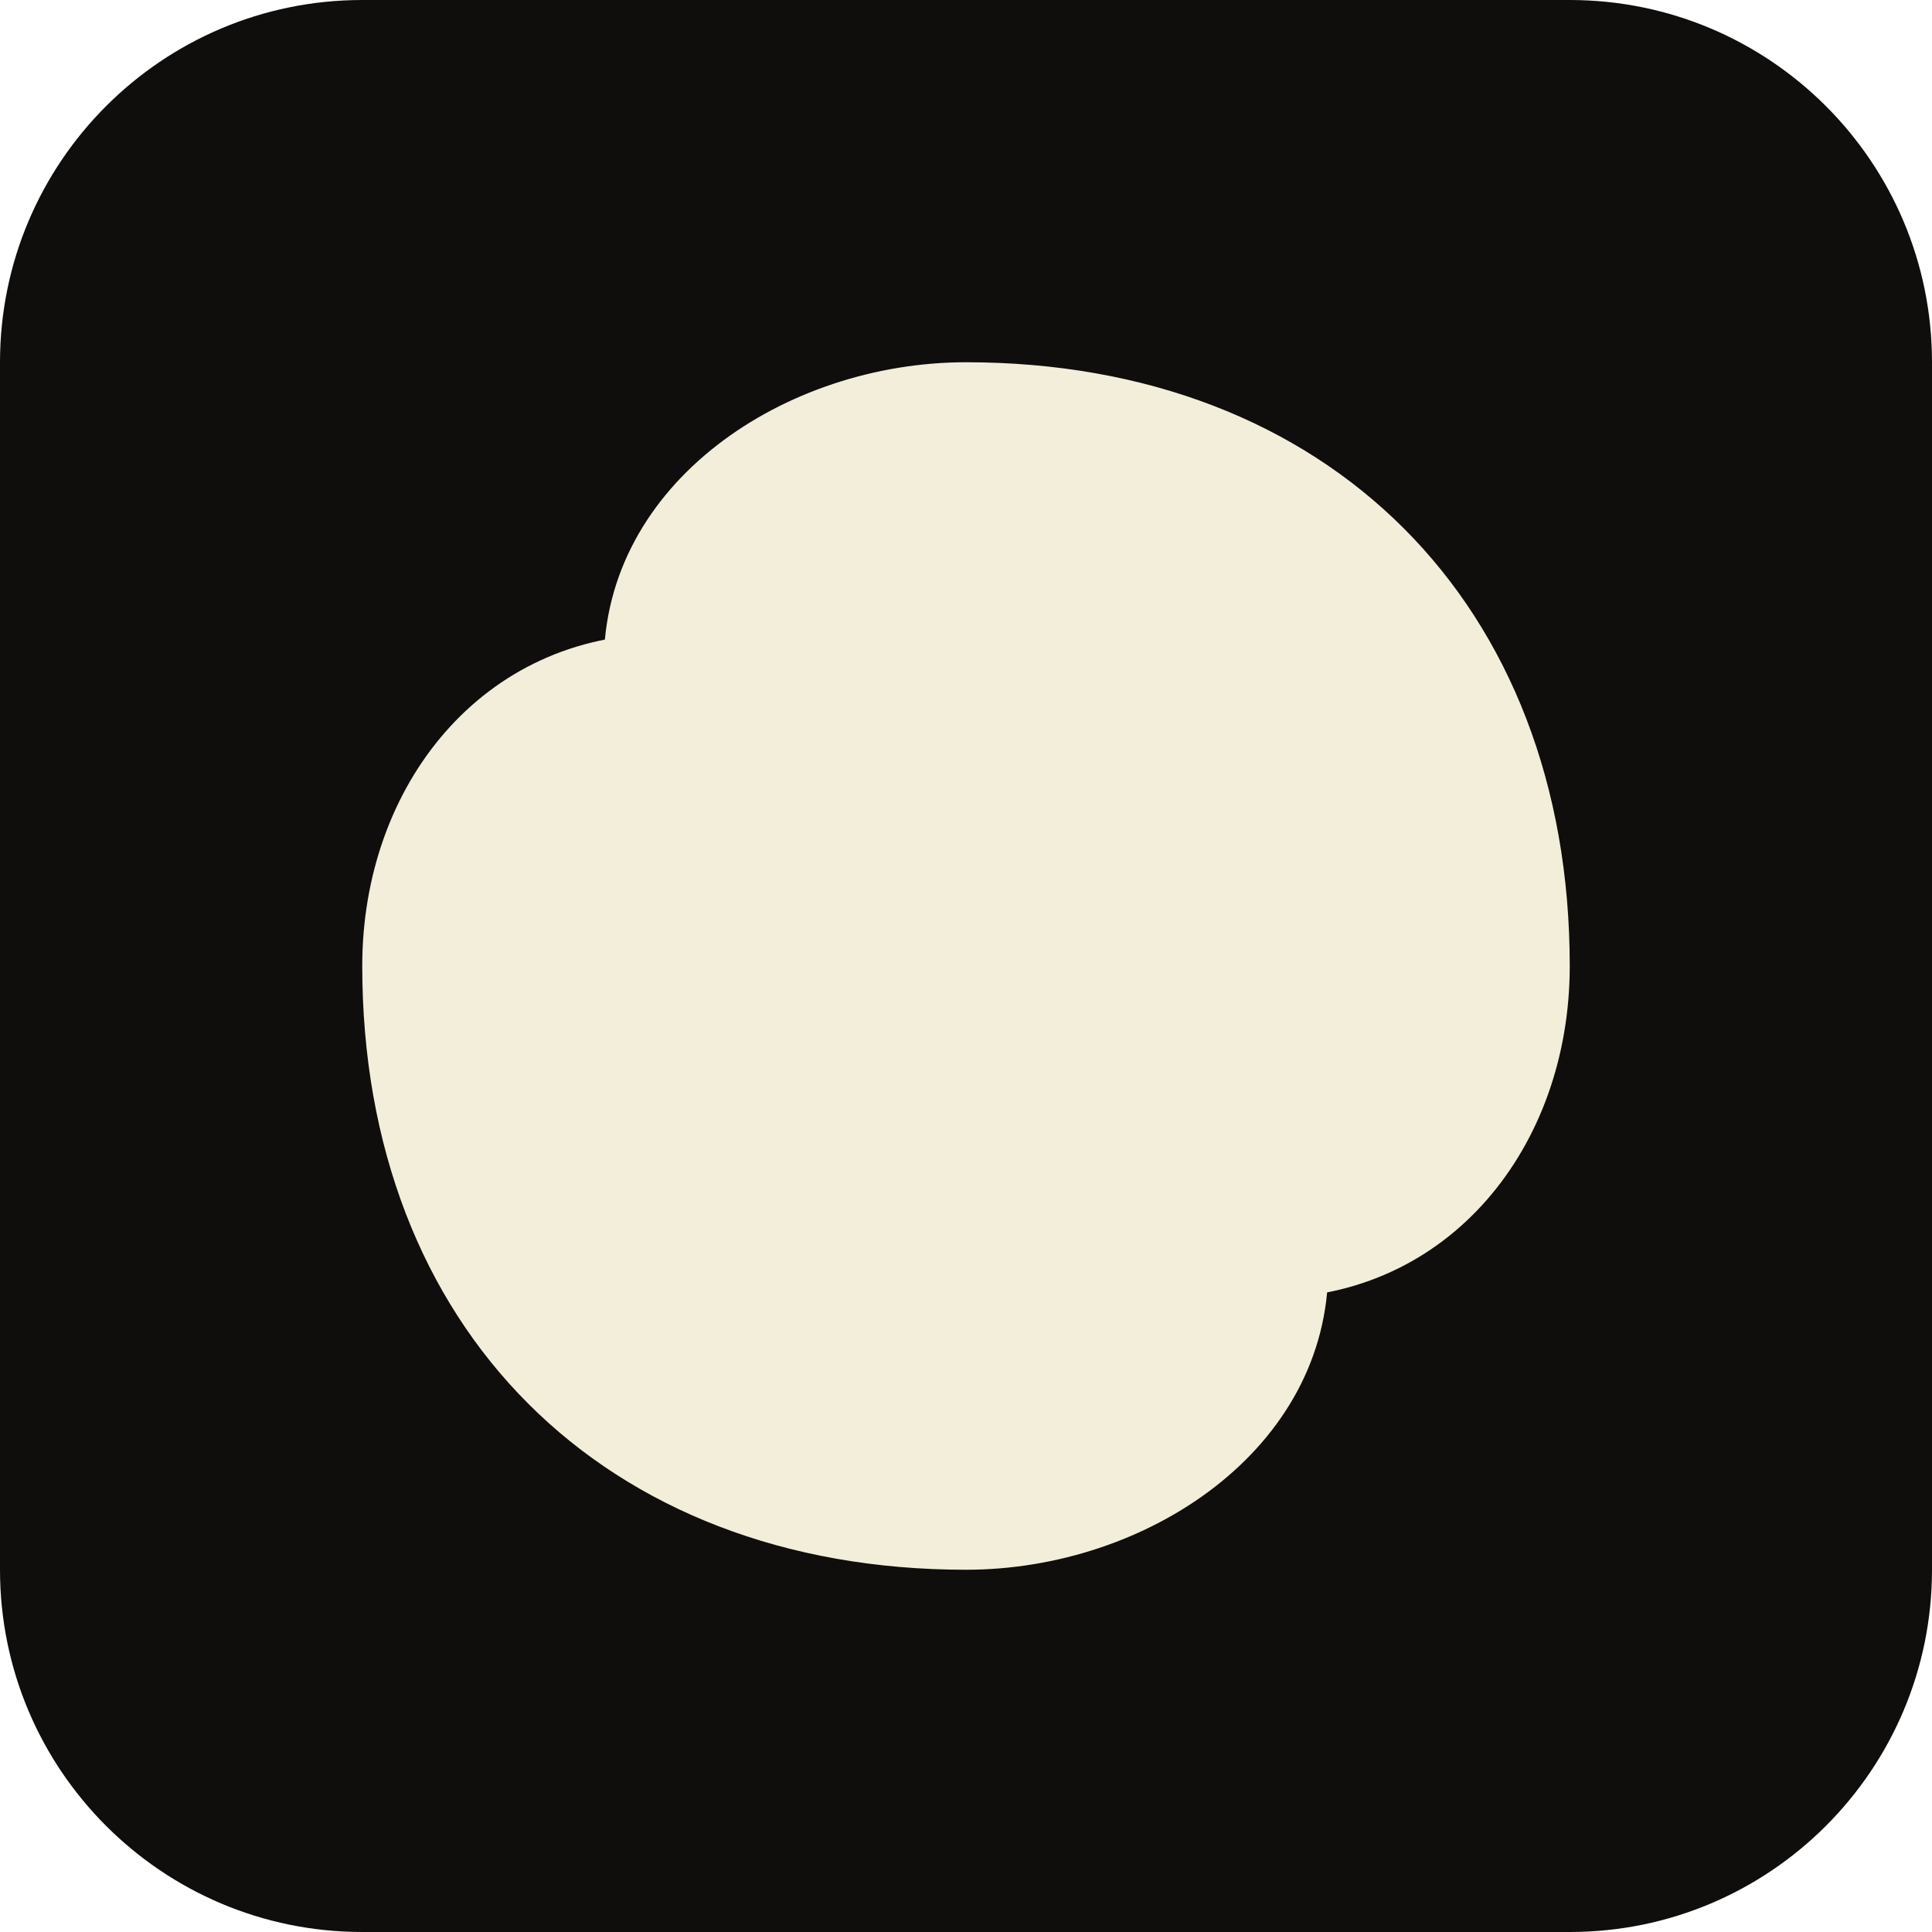
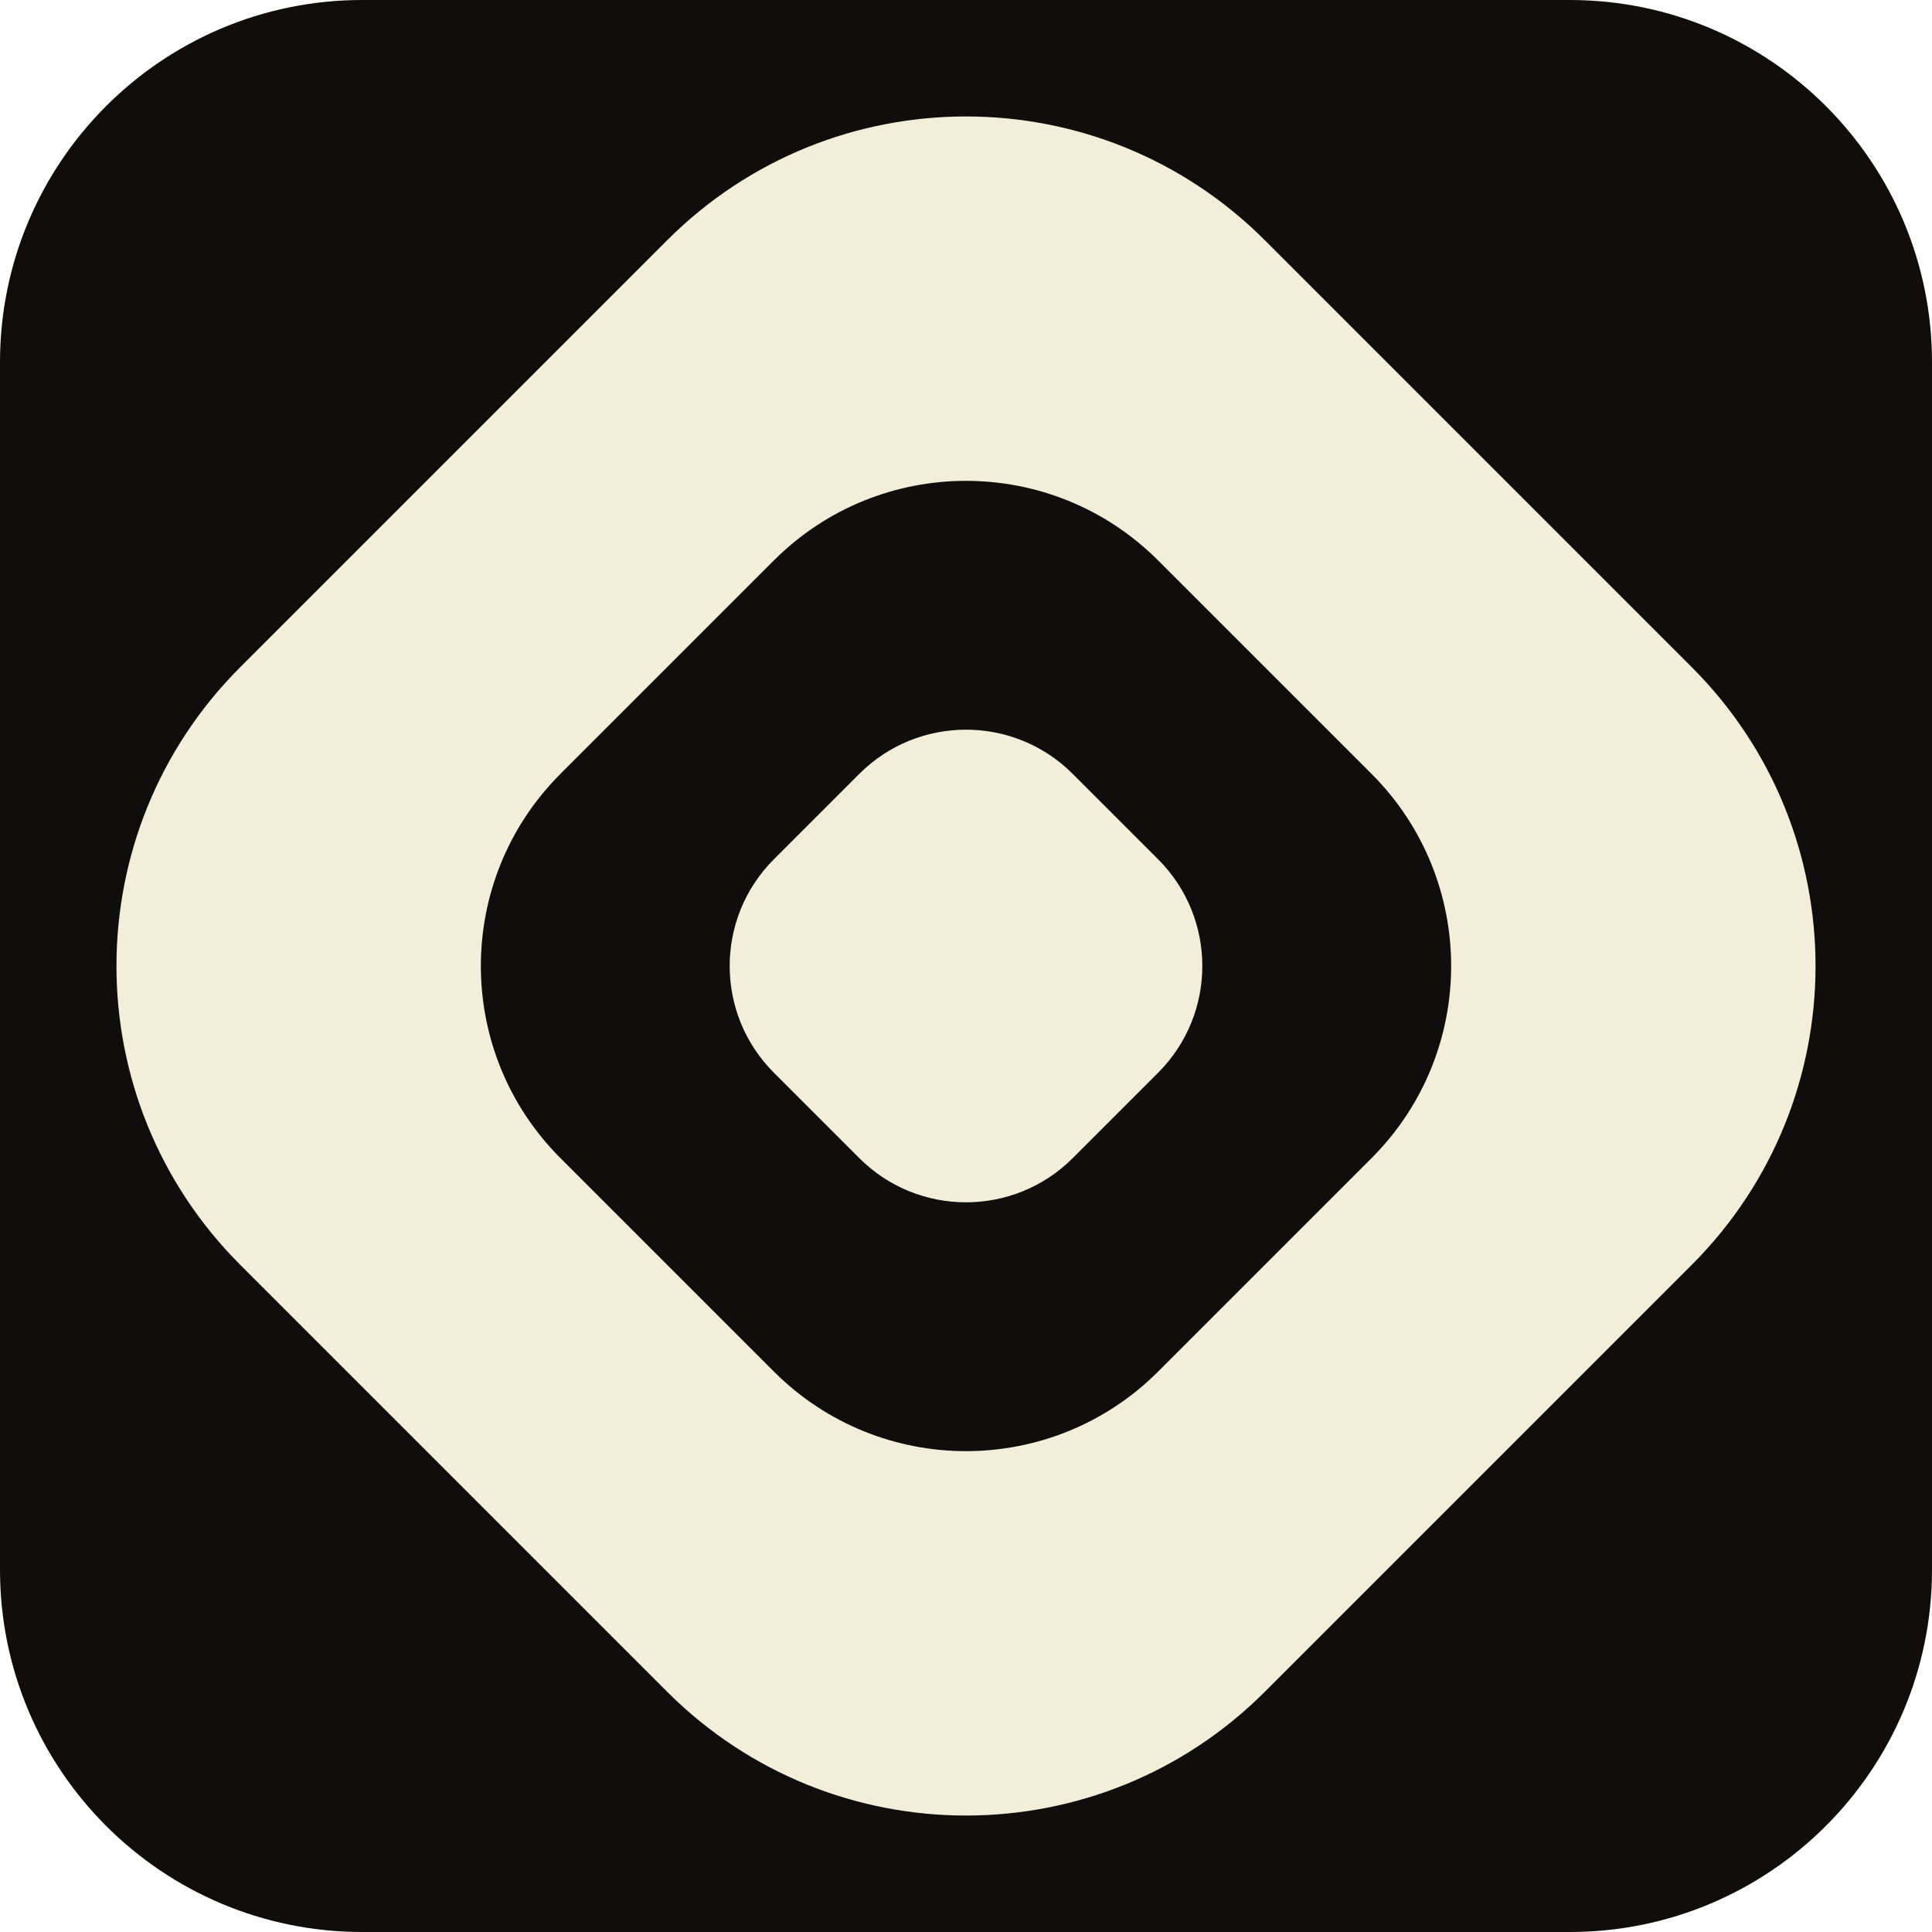
<svg xmlns="http://www.w3.org/2000/svg" width="32" height="32" viewBox="0 0 32 32">
  <rect width="32" height="32" rx="6" fill="#0F0E0C" />
-   <g transform="translate(16,16)">
-     <path d="M0,-10 C6,-10 10,-6 10,0 C10,3 8,5.5 5,5.5 C2,5.5 0,3.5 0,1 C0,-2.5 -3,-5 -6,-5 C-6,-8 -3,-10 0,-10Z" fill="#F3EED9" />
-     <path d="M0,10 C-6,10 -10,6 -10,0 C-10,-3 -8,-5.5 -5,-5.5 C-2,-5.5 0,-3.5 0,-1 C0,2.5 3,5 6,5 C6,8 3,10 0,10Z" fill="#F3EED9" />
+   <g transform="rotate(45, 16, 16)">
+     <rect x="4" y="4" width="24" height="24" rx="7" fill="#F3EED9" />
+     <rect x="9" y="9" width="14" height="14" rx="4.5" fill="#0F0E0C" />
+     <rect x="12.5" y="12.5" width="7" height="7" rx="2.5" fill="#F3EED9" />
  </g>
</svg>
